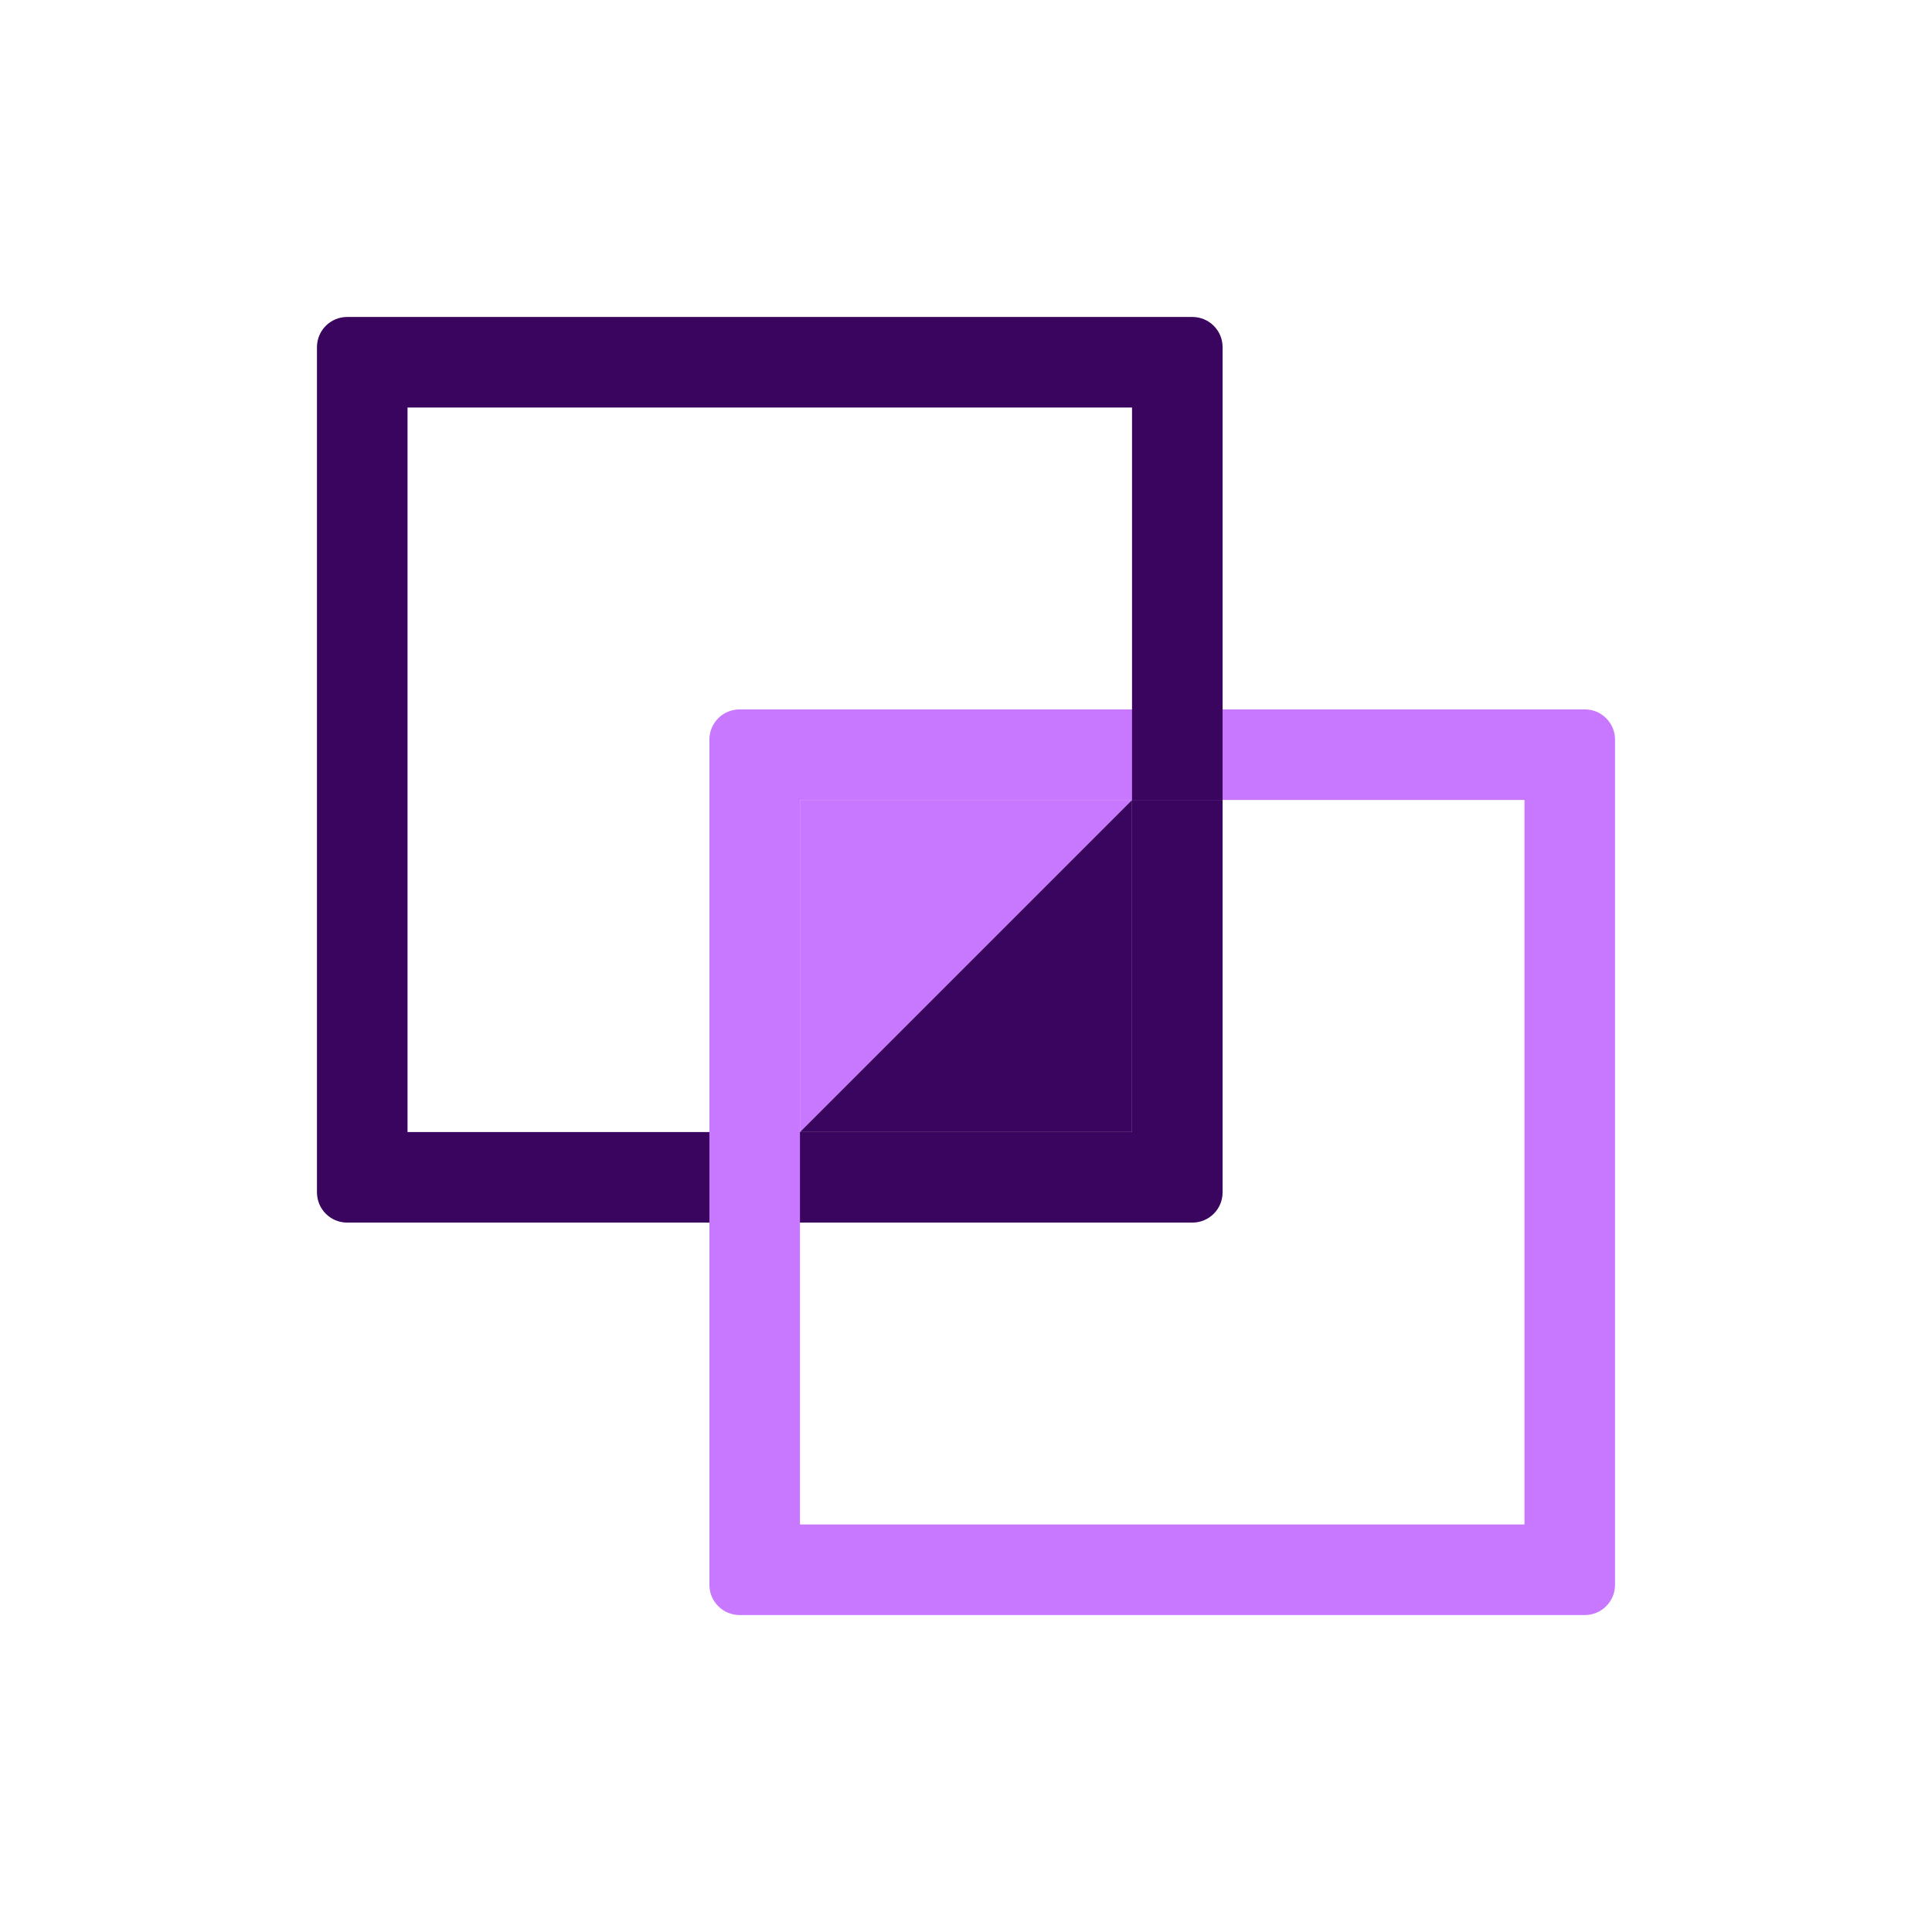
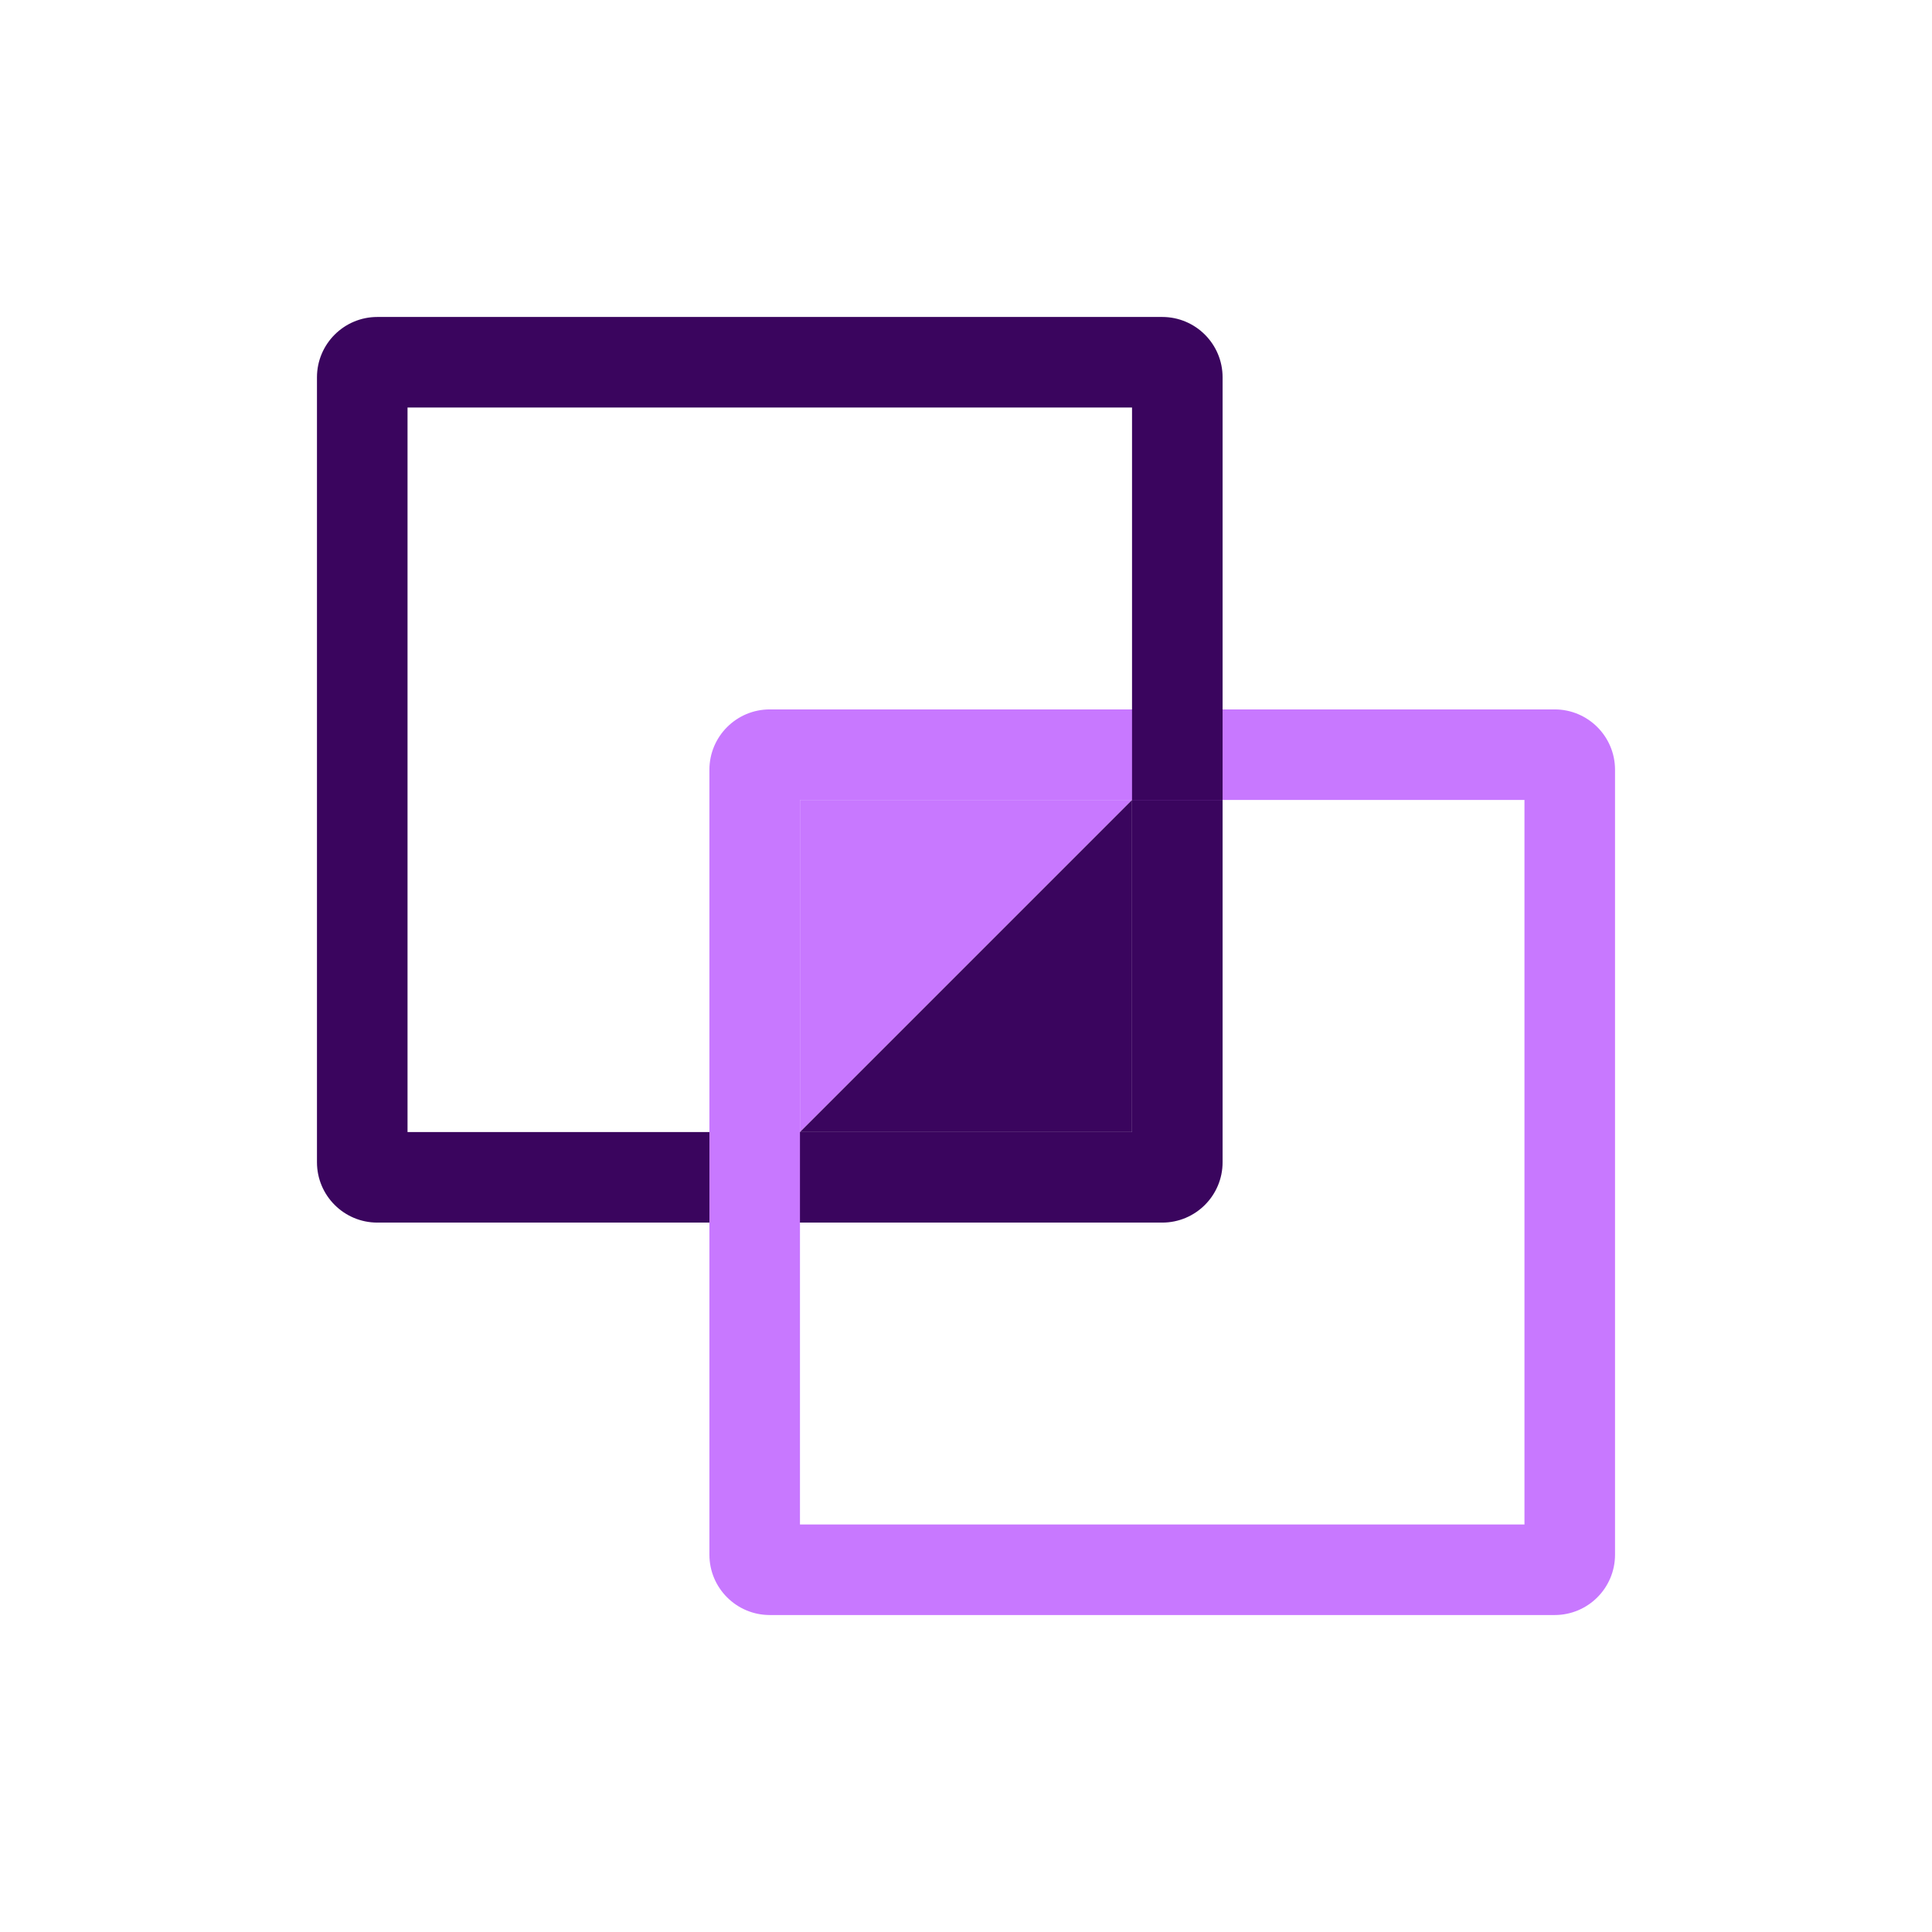
<svg xmlns="http://www.w3.org/2000/svg" width="128" height="128" viewBox="0 0 128 128" fill="none">
  <rect width="128" height="128" fill="white" />
  <mask id="path-1-inside-1_21_14" fill="white">
-     <rect x="21" y="21" width="60" height="60" rx="2" />
+     <rect x="21" y="21" width="60" height="60" rx="4" />
  </mask>
-   <rect x="21" y="21" width="60" height="60" rx="2" stroke="#3A055E" stroke-width="12" mask="url(#path-1-inside-1_21_14)" />
+   <rect x="21" y="21" width="60" height="60" rx="4" stroke="#3A055E" stroke-width="12" mask="url(#path-1-inside-1_21_14)" />
  <mask id="path-2-inside-2_21_14" fill="white">
-     <path d="M47 49C47 47.895 47.895 47 49 47H105C106.105 47 107 47.895 107 49V105C107 106.105 106.105 107 105 107H49C47.895 107 47 106.105 47 105V49Z" />
+     <rect x="47" y="47" width="60" height="60" rx="4" />
  </mask>
-   <path d="M47 49C47 47.895 47.895 47 49 47H105C106.105 47 107 47.895 107 49V105C107 106.105 106.105 107 105 107H49C47.895 107 47 106.105 47 105V49Z" stroke="#C878FF" stroke-width="12" mask="url(#path-2-inside-2_21_14)" />
+   <rect x="47" y="47" width="60" height="60" rx="4" stroke="#C878FF" stroke-width="12" mask="url(#path-2-inside-2_21_14)" />
  <rect x="75" y="47" width="6" height="6" fill="#3A055E" />
  <path d="M53 53H75L62 66L53 75V53Z" fill="#C878FF" />
  <path d="M75 75H53L66 62L75 53V75Z" fill="#3A055E" />
</svg>
